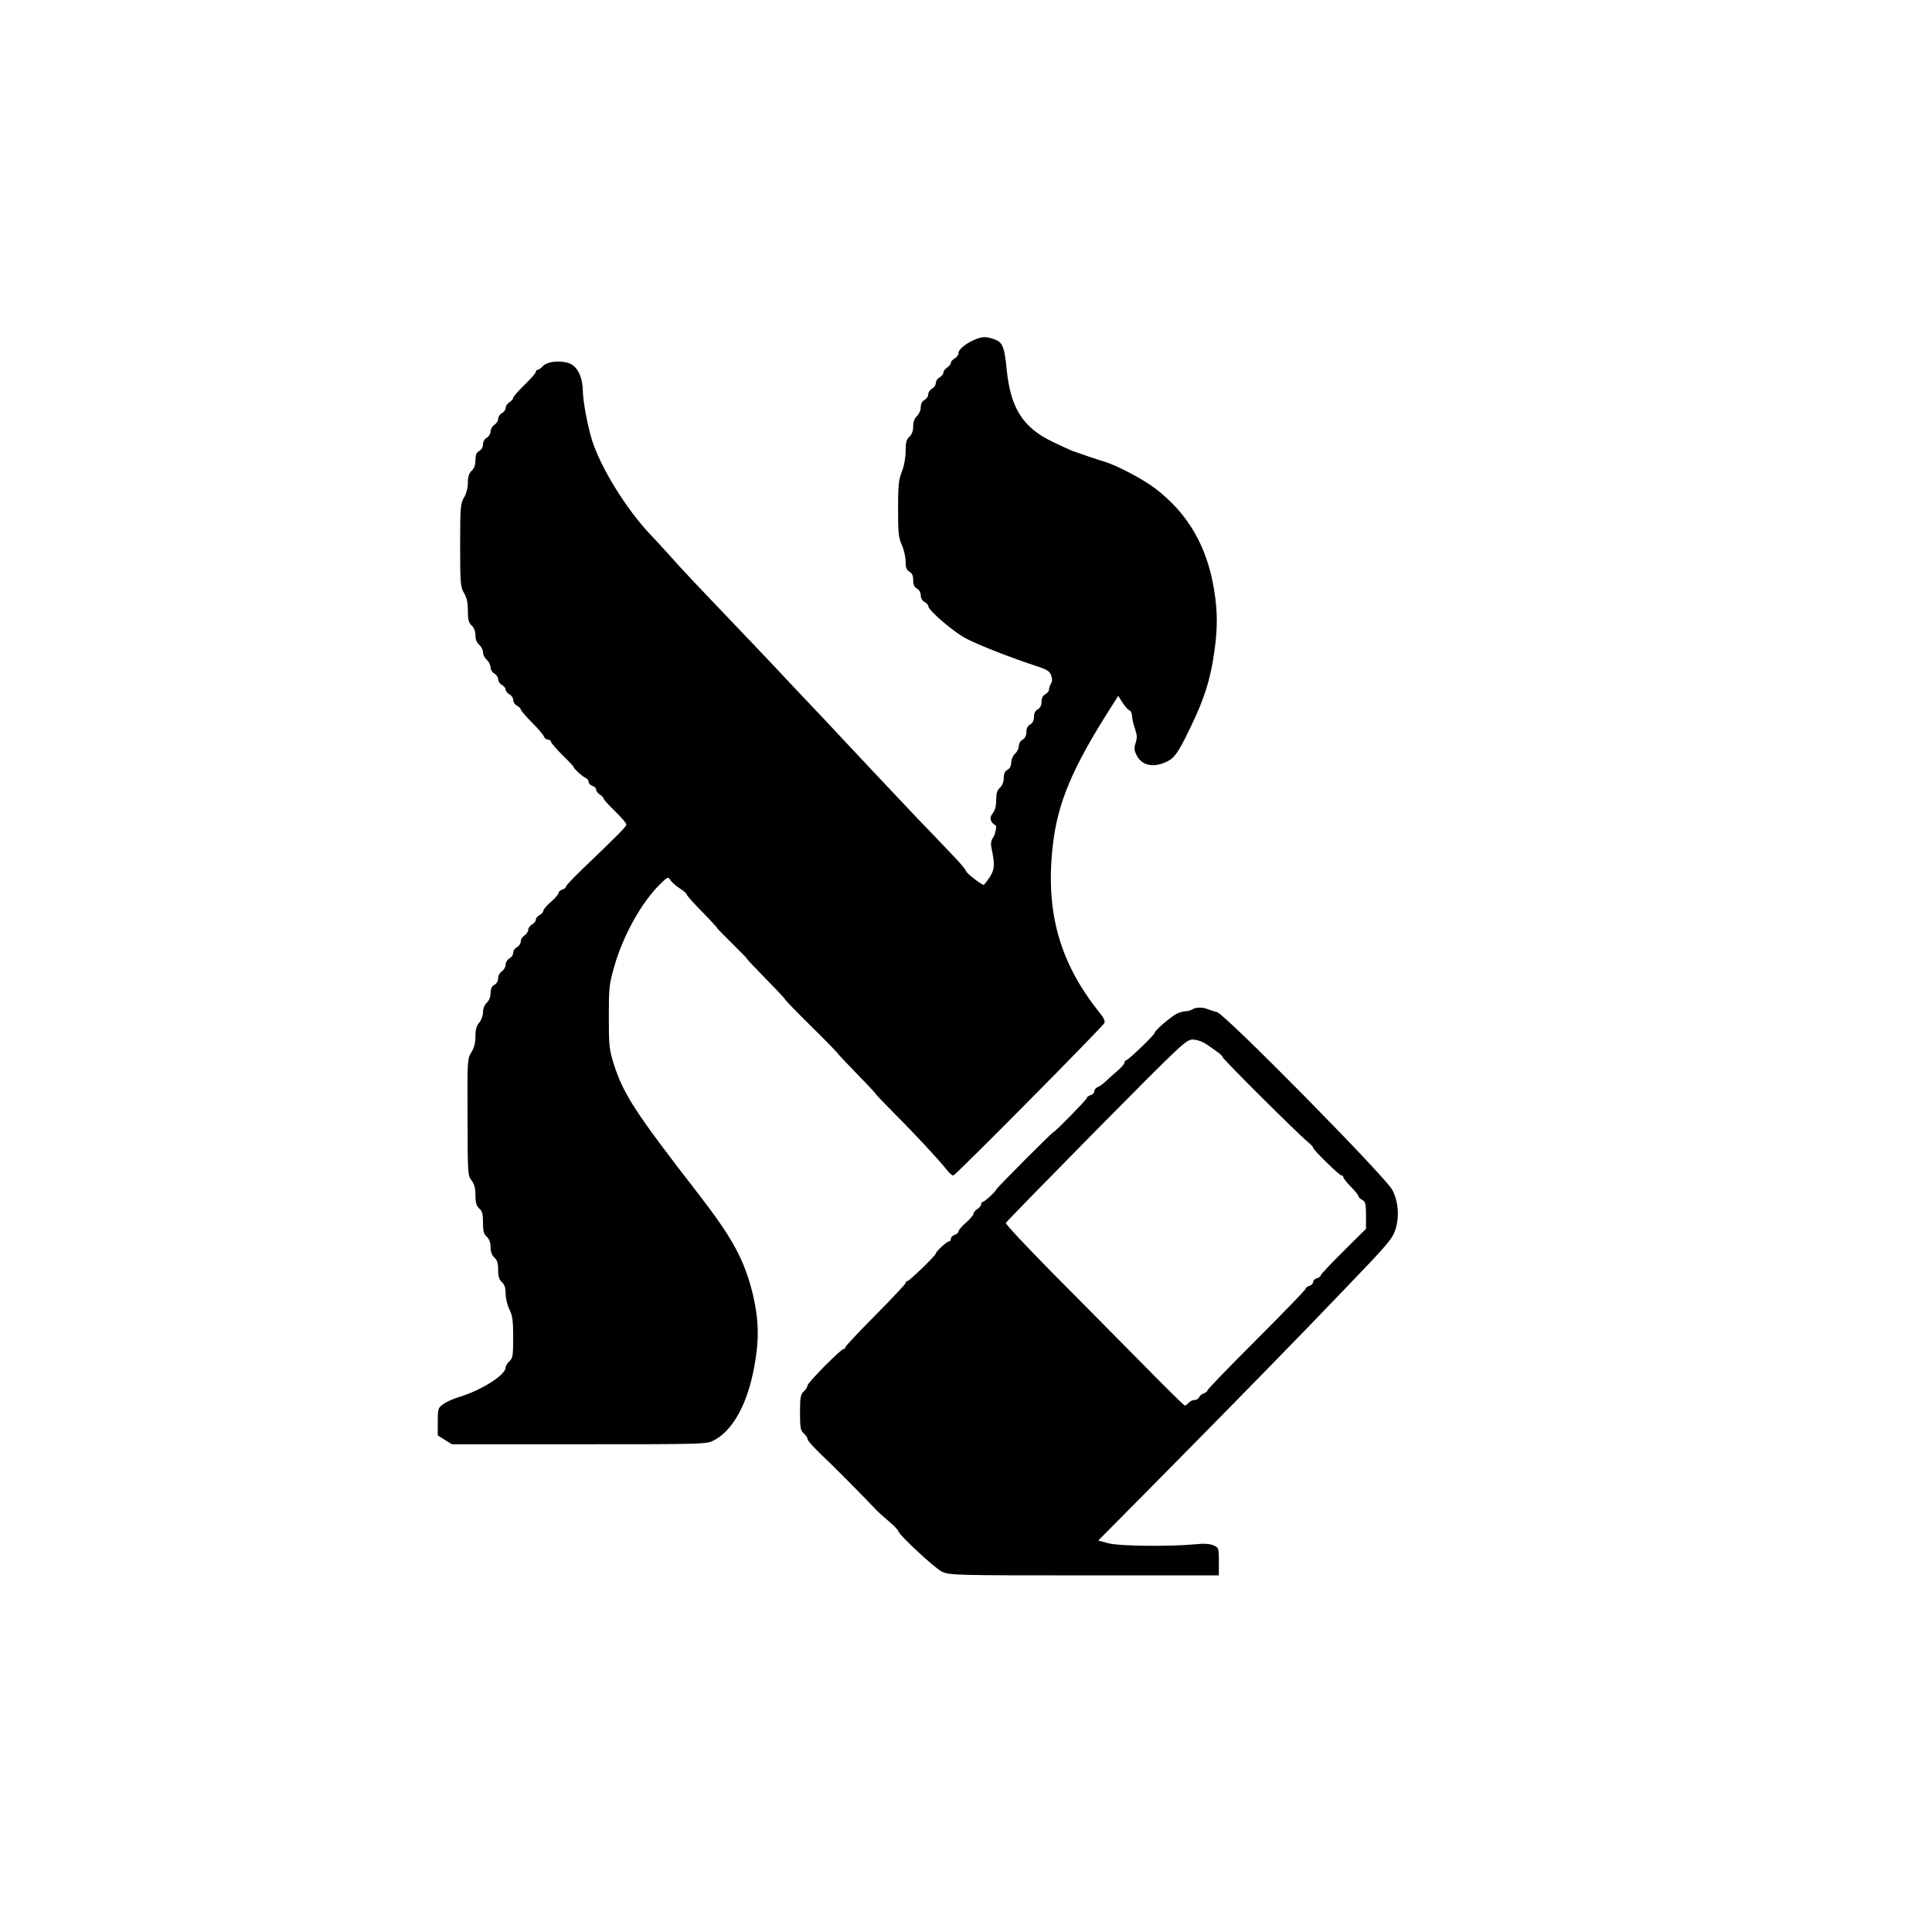
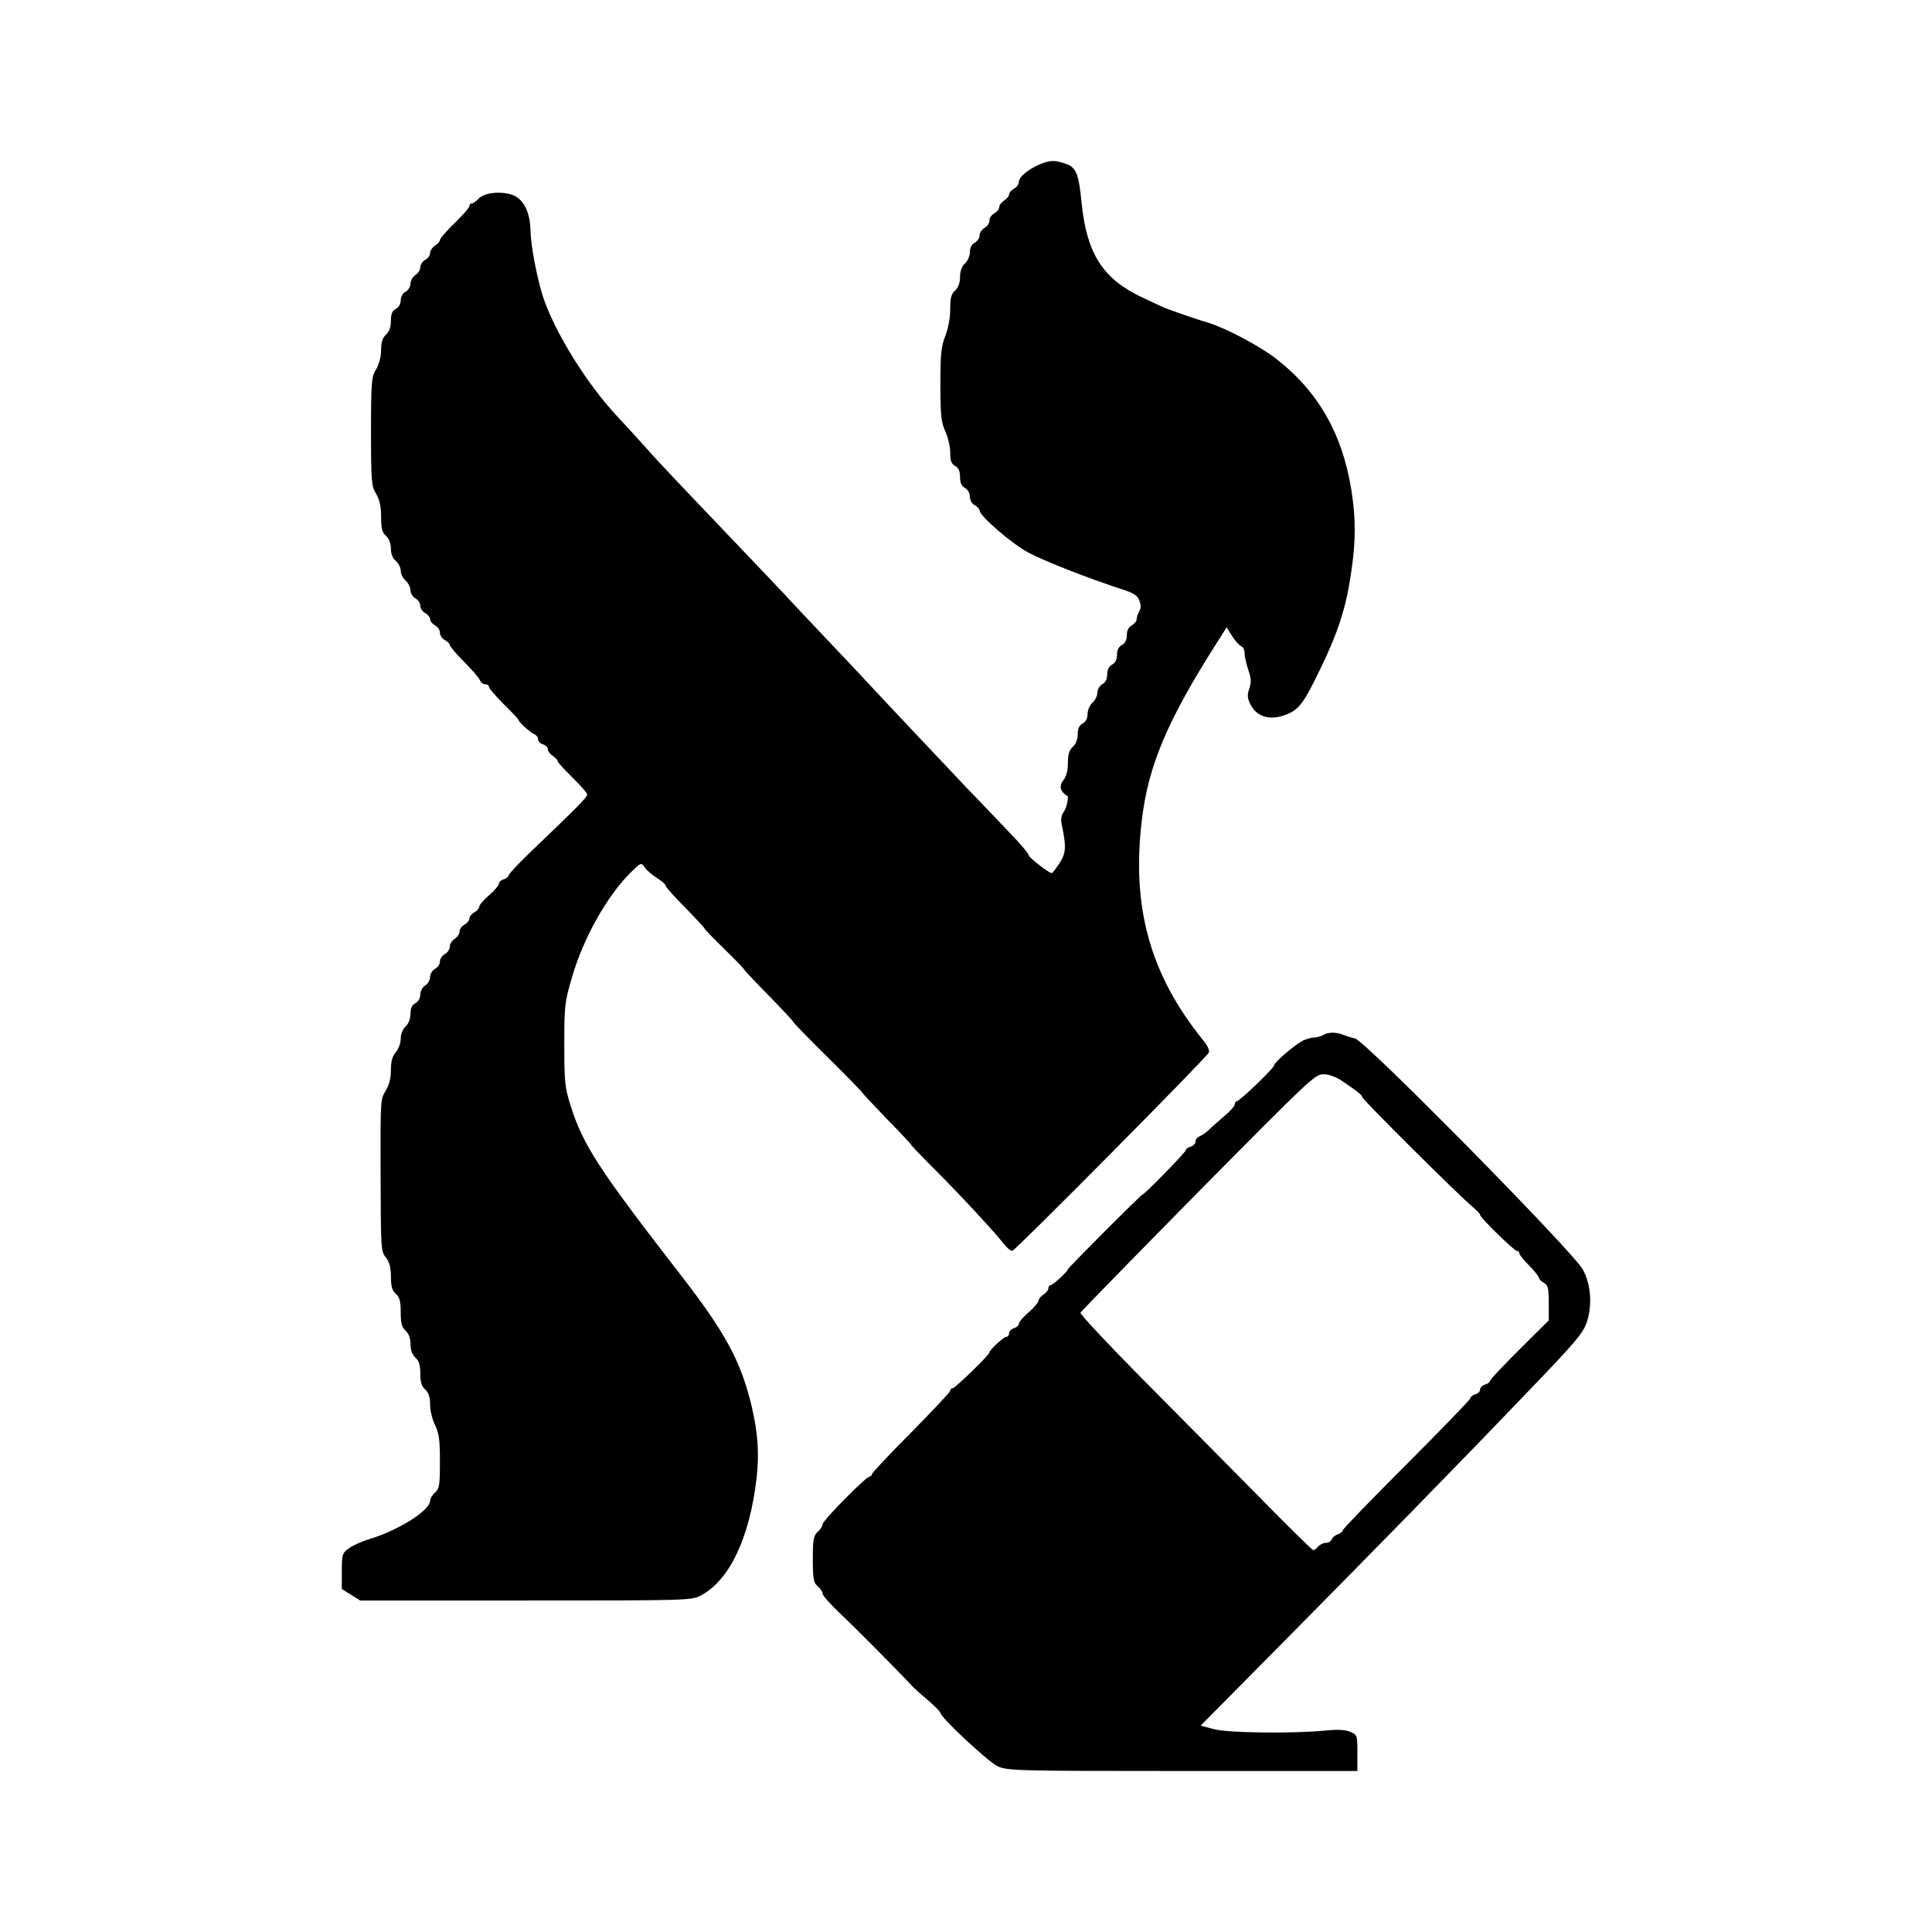
<svg xmlns="http://www.w3.org/2000/svg" width="24" height="24" viewBox="0 0 24 24">
-   <path d="M12.134 4.209C12.014 4.254 11.906 4.336 11.906 4.388C11.906 4.409 11.885 4.439 11.859 4.453C11.834 4.467 11.812 4.491 11.812 4.507C11.812 4.523 11.791 4.549 11.766 4.566C11.74 4.582 11.719 4.61 11.719 4.629C11.719 4.648 11.698 4.673 11.672 4.688C11.646 4.702 11.625 4.732 11.625 4.758C11.625 4.784 11.604 4.814 11.578 4.828C11.552 4.842 11.531 4.873 11.531 4.898C11.531 4.924 11.51 4.955 11.484 4.969C11.454 4.985 11.438 5.018 11.438 5.06C11.438 5.095 11.416 5.145 11.391 5.168C11.36 5.196 11.344 5.241 11.344 5.297C11.344 5.353 11.327 5.398 11.297 5.426C11.259 5.459 11.25 5.498 11.25 5.604C11.25 5.686 11.231 5.789 11.203 5.859C11.163 5.96 11.156 6.033 11.156 6.323C11.156 6.616 11.163 6.684 11.203 6.771C11.229 6.827 11.25 6.919 11.25 6.975C11.25 7.052 11.262 7.083 11.297 7.102C11.33 7.12 11.344 7.151 11.344 7.207C11.344 7.263 11.358 7.294 11.391 7.312C11.419 7.327 11.438 7.362 11.438 7.395C11.438 7.427 11.456 7.463 11.484 7.477C11.51 7.491 11.531 7.514 11.531 7.528C11.531 7.58 11.845 7.852 12.005 7.934C12.162 8.016 12.57 8.175 12.886 8.278C13.003 8.316 13.041 8.339 13.057 8.388C13.073 8.43 13.073 8.461 13.057 8.489C13.043 8.512 13.031 8.545 13.031 8.566C13.031 8.585 13.01 8.611 12.984 8.625C12.954 8.641 12.938 8.674 12.938 8.719C12.938 8.763 12.921 8.796 12.891 8.812C12.86 8.829 12.844 8.862 12.844 8.906C12.844 8.951 12.827 8.984 12.797 9C12.766 9.016 12.75 9.049 12.75 9.094C12.75 9.138 12.734 9.171 12.703 9.188C12.677 9.202 12.656 9.237 12.656 9.267C12.656 9.298 12.635 9.34 12.609 9.363C12.584 9.387 12.562 9.436 12.562 9.471C12.562 9.513 12.546 9.546 12.516 9.562C12.483 9.579 12.469 9.612 12.469 9.666C12.469 9.713 12.45 9.759 12.422 9.785C12.387 9.816 12.375 9.858 12.375 9.938C12.375 10.012 12.361 10.066 12.328 10.109C12.3 10.144 12.281 10.202 12.375 10.259C12.375 10.308 12.359 10.373 12.338 10.402C12.312 10.439 12.305 10.479 12.316 10.53C12.361 10.744 12.356 10.798 12.295 10.896C12.26 10.948 12.227 10.992 12.22 10.992C12.192 10.992 12 10.842 12 10.821C12 10.807 11.925 10.716 11.831 10.62C11.738 10.521 11.545 10.32 11.402 10.172C11.152 9.907 10.563 9.284 10.451 9.162C10.42 9.127 10.252 8.948 10.076 8.763C9.9 8.578 9.731 8.398 9.701 8.365C9.67 8.33 9.455 8.105 9.223 7.861C8.625 7.235 8.461 7.062 8.32 6.902C8.25 6.825 8.145 6.708 8.081 6.642C7.781 6.326 7.47 5.822 7.357 5.477C7.301 5.299 7.242 4.992 7.24 4.852C7.237 4.709 7.193 4.594 7.116 4.537C7.029 4.472 6.811 4.477 6.745 4.547C6.722 4.573 6.691 4.594 6.68 4.594C6.666 4.594 6.656 4.605 6.656 4.62C6.656 4.634 6.593 4.706 6.516 4.781C6.438 4.856 6.375 4.929 6.375 4.943C6.375 4.957 6.354 4.98 6.328 4.997C6.302 5.013 6.281 5.046 6.281 5.067C6.281 5.091 6.26 5.119 6.234 5.133C6.209 5.147 6.188 5.18 6.188 5.203C6.188 5.229 6.166 5.262 6.141 5.278C6.115 5.295 6.094 5.332 6.094 5.36C6.094 5.388 6.073 5.423 6.047 5.438C6.019 5.452 6 5.487 6 5.52C6 5.552 5.981 5.588 5.953 5.602C5.918 5.62 5.906 5.651 5.906 5.716C5.906 5.775 5.89 5.82 5.859 5.848C5.827 5.878 5.812 5.92 5.812 5.995C5.812 6.059 5.794 6.129 5.766 6.178C5.721 6.248 5.716 6.293 5.716 6.773C5.716 7.254 5.721 7.298 5.766 7.369C5.798 7.425 5.812 7.486 5.812 7.587C5.812 7.697 5.822 7.737 5.859 7.77C5.888 7.795 5.906 7.842 5.906 7.891C5.906 7.941 5.923 7.985 5.953 8.009C5.979 8.032 6 8.074 6 8.102C6 8.133 6.021 8.175 6.047 8.196C6.073 8.22 6.094 8.262 6.094 8.29C6.094 8.318 6.115 8.353 6.141 8.367C6.166 8.381 6.188 8.412 6.188 8.438C6.188 8.463 6.209 8.494 6.234 8.508C6.26 8.522 6.281 8.548 6.281 8.566C6.281 8.585 6.302 8.611 6.328 8.625C6.354 8.639 6.375 8.67 6.375 8.695C6.375 8.721 6.396 8.752 6.422 8.766C6.448 8.78 6.469 8.801 6.469 8.812C6.469 8.824 6.53 8.897 6.607 8.974C6.682 9.049 6.75 9.129 6.757 9.15C6.766 9.171 6.787 9.188 6.809 9.188C6.827 9.188 6.844 9.199 6.844 9.213C6.844 9.227 6.907 9.3 6.984 9.377C7.062 9.452 7.125 9.52 7.125 9.527C7.125 9.546 7.237 9.649 7.275 9.663C7.296 9.673 7.312 9.694 7.312 9.713C7.312 9.731 7.334 9.755 7.359 9.762C7.385 9.769 7.406 9.792 7.406 9.811C7.406 9.827 7.427 9.855 7.453 9.872C7.479 9.888 7.5 9.912 7.5 9.923C7.5 9.933 7.563 10.003 7.641 10.078C7.718 10.153 7.781 10.226 7.781 10.242C7.781 10.268 7.695 10.355 7.233 10.798C7.123 10.903 7.031 11.002 7.031 11.013C7.031 11.025 7.01 11.044 6.984 11.051C6.959 11.058 6.938 11.079 6.938 11.093C6.938 11.109 6.895 11.159 6.844 11.203C6.792 11.248 6.75 11.297 6.75 11.313C6.75 11.33 6.729 11.353 6.703 11.367C6.677 11.381 6.656 11.407 6.656 11.426C6.656 11.445 6.635 11.47 6.609 11.484C6.584 11.498 6.562 11.527 6.562 11.55C6.562 11.571 6.541 11.604 6.516 11.62C6.49 11.637 6.469 11.67 6.469 11.695C6.469 11.719 6.448 11.752 6.422 11.766C6.396 11.78 6.375 11.81 6.375 11.836C6.375 11.862 6.354 11.892 6.328 11.906C6.302 11.92 6.281 11.955 6.281 11.984C6.281 12.012 6.26 12.049 6.234 12.066C6.209 12.082 6.188 12.12 6.188 12.152C6.188 12.185 6.169 12.22 6.141 12.234C6.108 12.251 6.094 12.284 6.094 12.338C6.094 12.384 6.075 12.431 6.047 12.457C6.019 12.483 6 12.53 6 12.574C6 12.616 5.979 12.673 5.953 12.703C5.92 12.741 5.906 12.79 5.906 12.874C5.906 12.954 5.89 13.017 5.855 13.073C5.805 13.153 5.805 13.174 5.808 13.88C5.81 14.573 5.81 14.604 5.857 14.662C5.892 14.707 5.906 14.759 5.906 14.848C5.906 14.939 5.918 14.979 5.953 15.012C5.991 15.045 6 15.084 6 15.188C6 15.291 6.009 15.33 6.047 15.363C6.077 15.391 6.094 15.436 6.094 15.492C6.094 15.548 6.11 15.593 6.141 15.621C6.176 15.652 6.188 15.694 6.188 15.773C6.188 15.853 6.199 15.895 6.234 15.926C6.267 15.956 6.281 15.998 6.281 16.071C6.281 16.127 6.302 16.214 6.328 16.266C6.366 16.341 6.375 16.404 6.375 16.613C6.375 16.837 6.37 16.873 6.328 16.91C6.302 16.934 6.281 16.969 6.281 16.988C6.281 17.081 5.972 17.276 5.691 17.358C5.625 17.379 5.541 17.416 5.503 17.445C5.442 17.489 5.438 17.503 5.438 17.663L5.438 17.831L5.527 17.887L5.613 17.941L7.148 17.941C8.777 17.941 8.777 17.941 8.873 17.89C9.143 17.745 9.335 17.339 9.401 16.77C9.427 16.533 9.412 16.336 9.352 16.078C9.248 15.652 9.101 15.38 8.67 14.824C7.887 13.814 7.744 13.591 7.624 13.216C7.568 13.036 7.563 12.987 7.563 12.633C7.563 12.27 7.566 12.23 7.634 11.995C7.744 11.613 7.973 11.205 8.203 10.98C8.297 10.889 8.297 10.889 8.332 10.938C8.351 10.966 8.405 11.011 8.449 11.039C8.494 11.067 8.531 11.1 8.531 11.112C8.531 11.123 8.616 11.22 8.719 11.323C8.822 11.428 8.906 11.52 8.906 11.524C8.906 11.531 8.991 11.618 9.094 11.719C9.197 11.82 9.281 11.906 9.281 11.913C9.281 11.918 9.387 12.03 9.516 12.162C9.645 12.293 9.75 12.405 9.75 12.412C9.75 12.42 9.898 12.572 10.078 12.75C10.259 12.928 10.406 13.08 10.406 13.085C10.406 13.09 10.512 13.202 10.641 13.336C10.77 13.467 10.875 13.58 10.875 13.584C10.875 13.591 10.983 13.704 11.116 13.838C11.363 14.084 11.677 14.423 11.766 14.538C11.794 14.573 11.827 14.602 11.843 14.602C11.869 14.602 13.68 12.773 13.718 12.71C13.732 12.689 13.713 12.645 13.659 12.579C13.158 11.955 12.982 11.316 13.08 10.488C13.141 9.966 13.324 9.534 13.798 8.791L13.891 8.644L13.943 8.726C13.971 8.77 14.009 8.815 14.027 8.822C14.046 8.829 14.062 8.859 14.062 8.89C14.062 8.923 14.079 8.993 14.098 9.049C14.126 9.129 14.128 9.166 14.107 9.23C14.086 9.295 14.088 9.321 14.123 9.389C14.184 9.502 14.309 9.534 14.452 9.48C14.583 9.431 14.625 9.375 14.789 9.035C14.955 8.693 15.033 8.452 15.08 8.128C15.127 7.819 15.127 7.605 15.082 7.327C14.995 6.79 14.761 6.384 14.36 6.075C14.21 5.958 13.882 5.784 13.72 5.735C13.62 5.705 13.472 5.655 13.324 5.602C13.298 5.592 13.186 5.541 13.073 5.487C12.708 5.311 12.555 5.072 12.506 4.596C12.478 4.312 12.455 4.254 12.363 4.219C12.26 4.181 12.22 4.179 12.134 4.209ZM14.812 12.539C14.794 12.551 14.754 12.562 14.728 12.562C14.7 12.562 14.651 12.577 14.618 12.593C14.541 12.633 14.344 12.802 14.344 12.83C14.344 12.855 14.013 13.172 13.988 13.172C13.978 13.172 13.969 13.186 13.969 13.2C13.969 13.216 13.924 13.268 13.87 13.312C13.819 13.357 13.751 13.416 13.723 13.444C13.692 13.472 13.652 13.5 13.631 13.507C13.61 13.516 13.594 13.537 13.594 13.556C13.594 13.575 13.573 13.598 13.547 13.605C13.521 13.613 13.5 13.629 13.5 13.641C13.5 13.659 13.106 14.062 13.088 14.062C13.073 14.062 12.375 14.763 12.375 14.777C12.375 14.796 12.23 14.93 12.209 14.93C12.197 14.93 12.188 14.944 12.188 14.96C12.188 14.977 12.166 15.002 12.141 15.019C12.115 15.035 12.094 15.061 12.094 15.077C12.094 15.091 12.052 15.143 12 15.188C11.948 15.232 11.906 15.281 11.906 15.298C11.906 15.312 11.885 15.333 11.859 15.34C11.834 15.347 11.812 15.37 11.812 15.389C11.812 15.408 11.801 15.422 11.787 15.422C11.761 15.422 11.625 15.548 11.625 15.572C11.625 15.595 11.295 15.914 11.273 15.914C11.259 15.914 11.25 15.923 11.25 15.938C11.25 15.949 11.081 16.13 10.875 16.338C10.669 16.545 10.5 16.725 10.5 16.737C10.5 16.748 10.491 16.758 10.479 16.758C10.446 16.758 10.031 17.177 10.031 17.212C10.031 17.229 10.01 17.262 9.984 17.285C9.945 17.323 9.938 17.358 9.938 17.548C9.938 17.738 9.945 17.77 9.984 17.805C10.01 17.829 10.031 17.859 10.031 17.876C10.031 17.895 10.102 17.972 10.186 18.054C10.312 18.171 10.737 18.598 10.898 18.771C10.92 18.792 10.985 18.851 11.046 18.902C11.107 18.954 11.156 19.005 11.156 19.015C11.156 19.057 11.616 19.486 11.705 19.526C11.796 19.568 11.89 19.57 13.472 19.57L15.141 19.57L15.141 19.397C15.141 19.228 15.138 19.223 15.07 19.195C15.026 19.177 14.948 19.172 14.843 19.184C14.524 19.214 13.894 19.207 13.765 19.17L13.643 19.137L14.339 18.434C15.246 17.517 16.076 16.671 16.748 15.968C17.224 15.473 17.297 15.389 17.332 15.281C17.386 15.12 17.372 14.923 17.295 14.78C17.205 14.613 15.213 12.591 15.117 12.572C15.084 12.565 15.035 12.548 15.005 12.537C14.937 12.509 14.857 12.511 14.812 12.539ZM14.991 12.975C15.15 13.083 15.185 13.113 15.188 13.132C15.188 13.155 16.13 14.091 16.24 14.18C16.28 14.213 16.312 14.245 16.312 14.257C16.312 14.283 16.638 14.602 16.664 14.602C16.678 14.602 16.688 14.611 16.688 14.625C16.688 14.637 16.73 14.691 16.781 14.742C16.833 14.794 16.875 14.848 16.875 14.859C16.875 14.871 16.896 14.892 16.922 14.906C16.962 14.927 16.969 14.955 16.969 15.098L16.969 15.265L16.688 15.544C16.533 15.698 16.406 15.832 16.406 15.844C16.406 15.855 16.385 15.872 16.359 15.879C16.334 15.886 16.312 15.907 16.312 15.926C16.312 15.945 16.291 15.966 16.266 15.973C16.24 15.98 16.219 15.998 16.219 16.01C16.219 16.022 15.945 16.305 15.609 16.641C15.274 16.976 15 17.259 15 17.271C15 17.283 14.979 17.299 14.955 17.309C14.93 17.316 14.904 17.337 14.897 17.355C14.89 17.374 14.864 17.391 14.841 17.391C14.815 17.391 14.782 17.407 14.766 17.426C14.749 17.445 14.728 17.461 14.719 17.461C14.709 17.461 14.459 17.215 14.166 16.915C13.87 16.617 13.371 16.111 13.057 15.795C12.743 15.476 12.49 15.206 12.495 15.192C12.499 15.18 13.005 14.662 13.617 14.041C14.679 12.968 14.735 12.914 14.815 12.914C14.869 12.914 14.934 12.938 14.991 12.975Z" />
+   <path d="M 12.953,2.027 C 12.797,2.085 12.657,2.192 12.657,2.259 C 12.657,2.286 12.63,2.326 12.596,2.344 C 12.563,2.363 12.535,2.393 12.535,2.414 C 12.535,2.436 12.508,2.469 12.474,2.49 C 12.441,2.512 12.413,2.548 12.413,2.573 C 12.413,2.597 12.386,2.631 12.352,2.649 C 12.319,2.667 12.291,2.707 12.291,2.74 C 12.291,2.774 12.264,2.814 12.23,2.832 C 12.197,2.85 12.169,2.89 12.169,2.923 C 12.169,2.957 12.142,2.996 12.108,3.015 C 12.069,3.036 12.048,3.079 12.048,3.134 C 12.048,3.179 12.02,3.243 11.987,3.274 C 11.947,3.31 11.926,3.368 11.926,3.441 C 11.926,3.514 11.904,3.572 11.865,3.609 C 11.816,3.652 11.804,3.703 11.804,3.84 C 11.804,3.947 11.779,4.081 11.743,4.173 C 11.691,4.304 11.682,4.398 11.682,4.776 C 11.682,5.157 11.691,5.245 11.743,5.358 C 11.776,5.431 11.804,5.55 11.804,5.623 C 11.804,5.724 11.819,5.763 11.865,5.788 C 11.907,5.812 11.926,5.852 11.926,5.925 C 11.926,5.998 11.944,6.038 11.987,6.062 C 12.023,6.08 12.048,6.126 12.048,6.169 C 12.048,6.211 12.072,6.257 12.108,6.275 C 12.142,6.294 12.169,6.324 12.169,6.342 C 12.169,6.409 12.578,6.763 12.785,6.87 C 12.989,6.976 13.519,7.184 13.931,7.318 C 14.083,7.366 14.132,7.397 14.153,7.461 C 14.175,7.516 14.175,7.555 14.153,7.592 C 14.135,7.622 14.12,7.665 14.12,7.692 C 14.12,7.717 14.092,7.75 14.059,7.769 C 14.019,7.79 13.998,7.833 13.998,7.891 C 13.998,7.948 13.977,7.991 13.937,8.012 C 13.897,8.034 13.876,8.076 13.876,8.134 C 13.876,8.192 13.855,8.235 13.815,8.256 C 13.775,8.278 13.754,8.32 13.754,8.378 C 13.754,8.436 13.733,8.479 13.693,8.5 C 13.66,8.518 13.632,8.564 13.632,8.604 C 13.632,8.643 13.605,8.698 13.571,8.729 C 13.538,8.759 13.51,8.823 13.51,8.869 C 13.51,8.924 13.489,8.966 13.449,8.988 C 13.407,9.009 13.388,9.052 13.388,9.122 C 13.388,9.183 13.364,9.244 13.327,9.277 C 13.282,9.317 13.266,9.372 13.266,9.475 C 13.266,9.573 13.248,9.643 13.206,9.698 C 13.169,9.743 13.145,9.82 13.266,9.893 C 13.266,9.957 13.245,10.042 13.218,10.079 C 13.184,10.127 13.175,10.179 13.19,10.246 C 13.248,10.523 13.242,10.594 13.163,10.722 C 13.117,10.789 13.075,10.846 13.065,10.846 C 13.029,10.846 12.779,10.651 12.779,10.624 C 12.779,10.606 12.681,10.487 12.559,10.362 C 12.438,10.234 12.188,9.972 12.002,9.78 C 11.676,9.436 10.911,8.625 10.765,8.466 C 10.725,8.421 10.506,8.189 10.277,7.948 C 10.048,7.708 9.829,7.473 9.789,7.43 C 9.75,7.385 9.469,7.092 9.168,6.775 C 8.391,5.961 8.177,5.736 7.994,5.529 C 7.903,5.428 7.766,5.276 7.684,5.19 C 7.294,4.779 6.888,4.124 6.742,3.676 C 6.669,3.444 6.593,3.045 6.59,2.862 C 6.587,2.676 6.529,2.527 6.428,2.454 C 6.315,2.369 6.032,2.375 5.947,2.466 C 5.916,2.5 5.877,2.527 5.861,2.527 C 5.843,2.527 5.831,2.542 5.831,2.561 C 5.831,2.579 5.749,2.673 5.648,2.771 C 5.547,2.868 5.465,2.963 5.465,2.981 C 5.465,2.999 5.438,3.03 5.404,3.051 C 5.371,3.073 5.343,3.115 5.343,3.143 C 5.343,3.173 5.316,3.21 5.282,3.228 C 5.249,3.246 5.221,3.289 5.221,3.319 C 5.221,3.353 5.194,3.396 5.16,3.417 C 5.127,3.438 5.099,3.487 5.099,3.524 C 5.099,3.56 5.072,3.606 5.038,3.624 C 5.002,3.642 4.978,3.688 4.978,3.731 C 4.978,3.773 4.953,3.819 4.917,3.837 C 4.871,3.862 4.856,3.901 4.856,3.987 C 4.856,4.063 4.834,4.121 4.795,4.157 C 4.752,4.197 4.734,4.252 4.734,4.349 C 4.734,4.432 4.709,4.523 4.673,4.587 C 4.615,4.679 4.609,4.736 4.609,5.361 C 4.609,5.986 4.615,6.044 4.673,6.135 C 4.715,6.208 4.734,6.288 4.734,6.419 C 4.734,6.562 4.746,6.614 4.795,6.656 C 4.831,6.69 4.856,6.751 4.856,6.815 C 4.856,6.879 4.877,6.937 4.917,6.967 C 4.95,6.998 4.978,7.052 4.978,7.089 C 4.978,7.129 5.005,7.184 5.038,7.211 C 5.072,7.241 5.099,7.296 5.099,7.333 C 5.099,7.369 5.127,7.415 5.16,7.433 C 5.194,7.452 5.221,7.491 5.221,7.525 C 5.221,7.558 5.249,7.598 5.282,7.616 C 5.316,7.635 5.343,7.668 5.343,7.692 C 5.343,7.717 5.371,7.75 5.404,7.769 C 5.438,7.787 5.465,7.827 5.465,7.86 C 5.465,7.894 5.493,7.933 5.526,7.951 C 5.56,7.97 5.587,7.997 5.587,8.012 C 5.587,8.028 5.666,8.122 5.767,8.223 C 5.864,8.32 5.953,8.424 5.962,8.451 C 5.974,8.479 6.001,8.5 6.029,8.5 C 6.053,8.5 6.075,8.515 6.075,8.534 C 6.075,8.552 6.157,8.646 6.257,8.747 C 6.358,8.844 6.44,8.933 6.44,8.942 C 6.44,8.966 6.587,9.1 6.635,9.119 C 6.663,9.131 6.684,9.158 6.684,9.183 C 6.684,9.207 6.712,9.237 6.745,9.247 C 6.779,9.256 6.806,9.286 6.806,9.311 C 6.806,9.332 6.833,9.368 6.867,9.39 C 6.9,9.411 6.928,9.442 6.928,9.457 C 6.928,9.469 7.01,9.56 7.111,9.658 C 7.211,9.756 7.294,9.85 7.294,9.871 C 7.294,9.905 7.181,10.018 6.58,10.594 C 6.437,10.731 6.318,10.859 6.318,10.874 C 6.318,10.889 6.291,10.914 6.257,10.923 C 6.224,10.932 6.197,10.959 6.197,10.978 C 6.197,10.999 6.142,11.063 6.075,11.121 C 6.008,11.179 5.953,11.243 5.953,11.264 C 5.953,11.285 5.925,11.316 5.892,11.334 C 5.858,11.352 5.831,11.386 5.831,11.41 C 5.831,11.435 5.803,11.468 5.77,11.486 C 5.736,11.505 5.709,11.541 5.709,11.572 C 5.709,11.599 5.681,11.642 5.648,11.663 C 5.614,11.685 5.587,11.727 5.587,11.761 C 5.587,11.791 5.56,11.834 5.526,11.852 C 5.493,11.87 5.465,11.91 5.465,11.944 C 5.465,11.977 5.438,12.017 5.404,12.035 C 5.371,12.053 5.343,12.099 5.343,12.136 C 5.343,12.172 5.316,12.221 5.282,12.242 C 5.249,12.264 5.221,12.312 5.221,12.355 C 5.221,12.398 5.197,12.443 5.16,12.462 C 5.118,12.483 5.099,12.526 5.099,12.596 C 5.099,12.657 5.075,12.718 5.038,12.751 C 5.002,12.785 4.978,12.846 4.978,12.903 C 4.978,12.958 4.95,13.031 4.917,13.071 C 4.874,13.12 4.856,13.184 4.856,13.294 C 4.856,13.397 4.834,13.479 4.789,13.553 C 4.725,13.656 4.725,13.684 4.728,14.601 C 4.731,15.503 4.731,15.543 4.792,15.619 C 4.837,15.677 4.856,15.744 4.856,15.859 C 4.856,15.978 4.871,16.03 4.917,16.073 C 4.965,16.115 4.978,16.167 4.978,16.301 C 4.978,16.435 4.99,16.487 5.038,16.53 C 5.078,16.566 5.099,16.624 5.099,16.698 C 5.099,16.771 5.121,16.829 5.16,16.865 C 5.206,16.905 5.221,16.96 5.221,17.063 C 5.221,17.167 5.237,17.222 5.282,17.261 C 5.325,17.301 5.343,17.356 5.343,17.45 C 5.343,17.523 5.371,17.636 5.404,17.703 C 5.453,17.801 5.465,17.883 5.465,18.154 C 5.465,18.447 5.459,18.492 5.404,18.541 C 5.371,18.572 5.343,18.617 5.343,18.642 C 5.343,18.764 4.941,19.017 4.575,19.123 C 4.49,19.151 4.38,19.199 4.331,19.236 C 4.252,19.294 4.246,19.312 4.246,19.519 L 4.246,19.739 L 4.362,19.812 L 4.475,19.882 L 6.471,19.882 C 8.589,19.882 8.589,19.882 8.714,19.815 C 9.064,19.626 9.314,19.099 9.399,18.358 C 9.433,18.051 9.415,17.795 9.335,17.459 C 9.201,16.905 9.009,16.551 8.449,15.829 C 7.431,14.516 7.245,14.226 7.089,13.738 C 7.016,13.504 7.01,13.44 7.01,12.98 C 7.01,12.507 7.013,12.456 7.102,12.151 C 7.245,11.654 7.543,11.124 7.842,10.831 C 7.964,10.712 7.964,10.712 8.01,10.776 C 8.034,10.813 8.104,10.871 8.162,10.907 C 8.22,10.944 8.269,10.987 8.269,11.002 C 8.269,11.017 8.378,11.142 8.513,11.276 C 8.647,11.413 8.756,11.532 8.756,11.538 C 8.756,11.547 8.866,11.66 9,11.791 C 9.134,11.922 9.244,12.035 9.244,12.044 C 9.244,12.05 9.381,12.196 9.549,12.367 C 9.716,12.538 9.853,12.684 9.853,12.693 C 9.853,12.702 10.045,12.9 10.28,13.132 C 10.515,13.364 10.707,13.562 10.707,13.568 C 10.707,13.574 10.844,13.72 11.011,13.894 C 11.179,14.065 11.316,14.211 11.316,14.217 C 11.316,14.226 11.456,14.372 11.63,14.546 C 11.95,14.866 12.358,15.308 12.474,15.457 C 12.511,15.503 12.553,15.539 12.575,15.539 C 12.608,15.539 14.964,13.163 15.013,13.08 C 15.031,13.053 15.007,12.995 14.936,12.91 C 14.284,12.099 14.056,11.267 14.184,10.191 C 14.263,9.512 14.501,8.951 15.116,7.985 L 15.238,7.793 L 15.305,7.9 C 15.342,7.958 15.391,8.015 15.415,8.025 C 15.439,8.034 15.461,8.073 15.461,8.113 C 15.461,8.156 15.482,8.247 15.506,8.32 C 15.543,8.424 15.546,8.473 15.519,8.555 C 15.491,8.64 15.494,8.674 15.54,8.762 C 15.619,8.908 15.781,8.951 15.966,8.881 C 16.137,8.817 16.192,8.744 16.405,8.302 C 16.622,7.857 16.722,7.543 16.783,7.123 C 16.844,6.72 16.844,6.443 16.786,6.08 C 16.673,5.382 16.369,4.855 15.848,4.453 C 15.653,4.301 15.226,4.075 15.016,4.011 C 14.885,3.972 14.693,3.908 14.501,3.837 C 14.467,3.825 14.321,3.758 14.175,3.688 C 13.699,3.46 13.501,3.149 13.437,2.53 C 13.401,2.161 13.37,2.085 13.251,2.039 C 13.117,1.991 13.065,1.988 12.953,2.027 Z M 16.436,12.858 C 16.411,12.873 16.36,12.888 16.326,12.888 C 16.29,12.888 16.226,12.907 16.183,12.928 C 16.082,12.98 15.826,13.199 15.826,13.236 C 15.826,13.269 15.397,13.681 15.363,13.681 C 15.351,13.681 15.339,13.699 15.339,13.717 C 15.339,13.738 15.281,13.806 15.211,13.863 C 15.144,13.921 15.055,13.998 15.019,14.034 C 14.979,14.071 14.927,14.107 14.9,14.116 C 14.872,14.129 14.851,14.156 14.851,14.18 C 14.851,14.205 14.824,14.235 14.79,14.244 C 14.757,14.253 14.729,14.275 14.729,14.29 C 14.729,14.314 14.217,14.839 14.193,14.839 C 14.175,14.839 13.266,15.75 13.266,15.768 C 13.266,15.792 13.078,15.966 13.05,15.966 C 13.035,15.966 13.023,15.984 13.023,16.006 C 13.023,16.027 12.995,16.061 12.962,16.082 C 12.928,16.103 12.901,16.137 12.901,16.158 C 12.901,16.176 12.846,16.243 12.779,16.301 C 12.712,16.359 12.657,16.423 12.657,16.445 C 12.657,16.463 12.63,16.49 12.596,16.499 C 12.563,16.509 12.535,16.539 12.535,16.563 C 12.535,16.588 12.52,16.606 12.502,16.606 C 12.468,16.606 12.291,16.771 12.291,16.801 C 12.291,16.832 11.862,17.246 11.834,17.246 C 11.816,17.246 11.804,17.258 11.804,17.277 C 11.804,17.292 11.584,17.526 11.316,17.798 C 11.048,18.066 10.829,18.3 10.829,18.316 C 10.829,18.331 10.816,18.343 10.801,18.343 C 10.758,18.343 10.219,18.889 10.219,18.934 C 10.219,18.956 10.192,18.998 10.158,19.029 C 10.106,19.078 10.097,19.123 10.097,19.37 C 10.097,19.617 10.106,19.66 10.158,19.705 C 10.192,19.736 10.219,19.775 10.219,19.797 C 10.219,19.821 10.311,19.922 10.42,20.028 C 10.585,20.181 11.136,20.735 11.347,20.961 C 11.374,20.988 11.459,21.064 11.539,21.131 C 11.618,21.199 11.682,21.266 11.682,21.278 C 11.682,21.333 12.279,21.89 12.395,21.942 C 12.514,21.997 12.636,22 14.693,22 L 16.862,22 L 16.862,21.774 C 16.862,21.555 16.859,21.549 16.771,21.512 C 16.713,21.488 16.613,21.482 16.475,21.497 C 16.061,21.537 15.241,21.528 15.074,21.479 L 14.915,21.436 L 15.82,20.522 C 17,19.33 18.078,18.23 18.953,17.316 C 19.572,16.673 19.666,16.563 19.712,16.423 C 19.782,16.213 19.764,15.957 19.663,15.771 C 19.547,15.555 16.957,12.925 16.832,12.9 C 16.789,12.891 16.725,12.87 16.686,12.855 C 16.597,12.818 16.494,12.821 16.436,12.858 Z M 16.667,13.425 C 16.875,13.565 16.92,13.604 16.923,13.629 C 16.923,13.659 18.148,14.875 18.292,14.991 C 18.343,15.034 18.386,15.076 18.386,15.092 C 18.386,15.125 18.81,15.539 18.843,15.539 C 18.862,15.539 18.874,15.552 18.874,15.57 C 18.874,15.585 18.929,15.655 18.996,15.722 C 19.063,15.789 19.118,15.859 19.118,15.875 C 19.118,15.89 19.145,15.917 19.178,15.936 C 19.23,15.963 19.239,16 19.239,16.186 L 19.239,16.402 L 18.874,16.765 C 18.673,16.966 18.508,17.139 18.508,17.155 C 18.508,17.17 18.481,17.191 18.447,17.2 C 18.414,17.209 18.386,17.237 18.386,17.261 C 18.386,17.286 18.359,17.313 18.325,17.322 C 18.292,17.331 18.264,17.356 18.264,17.371 C 18.264,17.386 17.908,17.755 17.472,18.191 C 17.036,18.627 16.68,18.995 16.68,19.01 C 16.68,19.026 16.652,19.047 16.622,19.059 C 16.588,19.068 16.555,19.096 16.545,19.12 C 16.536,19.145 16.503,19.166 16.472,19.166 C 16.439,19.166 16.396,19.187 16.375,19.212 C 16.354,19.236 16.326,19.257 16.314,19.257 C 16.302,19.257 15.976,18.937 15.595,18.547 C 15.211,18.16 14.562,17.502 14.153,17.091 C 13.745,16.676 13.416,16.326 13.422,16.307 C 13.428,16.292 14.086,15.619 14.882,14.811 C 16.262,13.415 16.335,13.345 16.439,13.345 C 16.509,13.345 16.594,13.376 16.667,13.425 Z" />
</svg>
